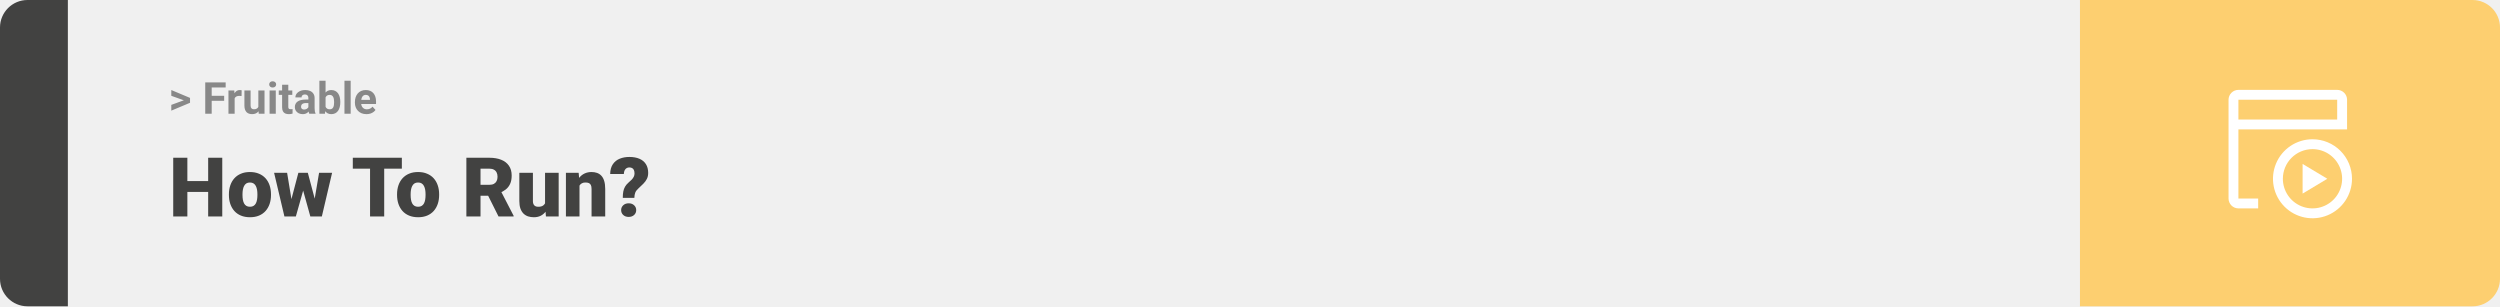
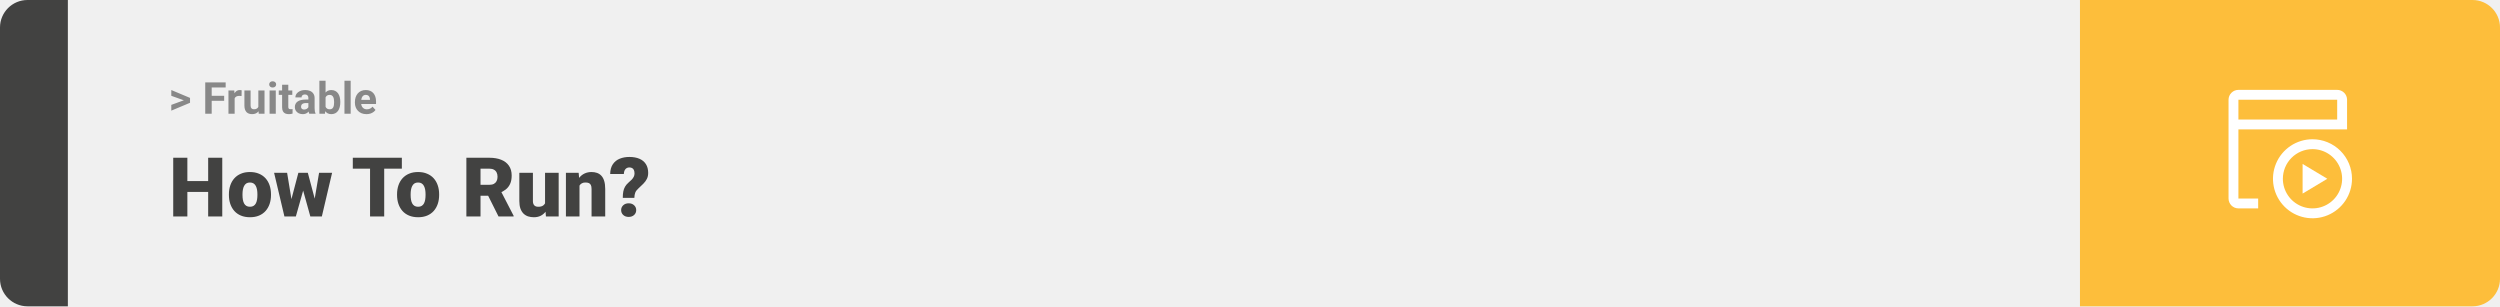
<svg xmlns="http://www.w3.org/2000/svg" width="1363" height="167" viewBox="0 0 1363 167" fill="none">
  <rect width="1363" height="167" rx="15" fill="#F0F0F0" />
  <path d="M0 15C0 6.716 6.716 0 15 0H37V167H15C6.716 167 0 160.284 0 152V15Z" fill="#424241" />
  <path d="M100.906 54.922L93.394 52.238V49.086L103.602 53.375V55.637L100.906 54.922ZM93.394 57.172L100.918 54.43L103.602 53.785V56.035L93.394 60.324V57.172ZM115.414 44.938V62H111.898V44.938H115.414ZM122.211 52.227V54.969H114.453V52.227H122.211ZM123.031 44.938V47.691H114.453V44.938H123.031ZM127.93 52.086V62H124.555V49.32H127.73L127.93 52.086ZM131.75 49.238L131.691 52.367C131.527 52.344 131.328 52.324 131.094 52.309C130.867 52.285 130.66 52.273 130.473 52.273C129.996 52.273 129.582 52.336 129.23 52.461C128.887 52.578 128.598 52.754 128.363 52.988C128.137 53.223 127.965 53.508 127.848 53.844C127.738 54.18 127.676 54.562 127.66 54.992L126.98 54.781C126.98 53.961 127.062 53.207 127.227 52.52C127.391 51.824 127.629 51.219 127.941 50.703C128.262 50.188 128.652 49.789 129.113 49.508C129.574 49.227 130.102 49.086 130.695 49.086C130.883 49.086 131.074 49.102 131.27 49.133C131.465 49.156 131.625 49.191 131.75 49.238ZM140.844 58.965V49.32H144.219V62H141.043L140.844 58.965ZM141.219 56.363L142.215 56.34C142.215 57.184 142.117 57.969 141.922 58.695C141.727 59.414 141.434 60.039 141.043 60.57C140.652 61.094 140.16 61.504 139.566 61.801C138.973 62.09 138.273 62.234 137.469 62.234C136.852 62.234 136.281 62.148 135.758 61.977C135.242 61.797 134.797 61.52 134.422 61.145C134.055 60.762 133.766 60.273 133.555 59.68C133.352 59.078 133.25 58.355 133.25 57.512V49.32H136.625V57.535C136.625 57.91 136.668 58.227 136.754 58.484C136.848 58.742 136.977 58.953 137.141 59.117C137.305 59.281 137.496 59.398 137.715 59.469C137.941 59.539 138.191 59.574 138.465 59.574C139.16 59.574 139.707 59.434 140.105 59.152C140.512 58.871 140.797 58.488 140.961 58.004C141.133 57.512 141.219 56.965 141.219 56.363ZM150.359 49.32V62H146.973V49.32H150.359ZM146.762 46.016C146.762 45.523 146.934 45.117 147.277 44.797C147.621 44.477 148.082 44.316 148.66 44.316C149.23 44.316 149.688 44.477 150.031 44.797C150.383 45.117 150.559 45.523 150.559 46.016C150.559 46.508 150.383 46.914 150.031 47.234C149.688 47.555 149.23 47.715 148.66 47.715C148.082 47.715 147.621 47.555 147.277 47.234C146.934 46.914 146.762 46.508 146.762 46.016ZM159.359 49.32V51.711H151.977V49.32H159.359ZM153.805 46.191H157.18V58.18C157.18 58.547 157.227 58.828 157.32 59.023C157.422 59.219 157.57 59.355 157.766 59.434C157.961 59.504 158.207 59.539 158.504 59.539C158.715 59.539 158.902 59.531 159.066 59.516C159.238 59.492 159.383 59.469 159.5 59.445L159.512 61.93C159.223 62.023 158.91 62.098 158.574 62.152C158.238 62.207 157.867 62.234 157.461 62.234C156.719 62.234 156.07 62.113 155.516 61.871C154.969 61.621 154.547 61.223 154.25 60.676C153.953 60.129 153.805 59.41 153.805 58.52V46.191ZM168.125 59.141V53.492C168.125 53.086 168.059 52.738 167.926 52.449C167.793 52.152 167.586 51.922 167.305 51.758C167.031 51.594 166.676 51.512 166.238 51.512C165.863 51.512 165.539 51.578 165.266 51.711C164.992 51.836 164.781 52.02 164.633 52.262C164.484 52.496 164.41 52.773 164.41 53.094H161.035C161.035 52.555 161.16 52.043 161.41 51.559C161.66 51.074 162.023 50.648 162.5 50.281C162.977 49.906 163.543 49.613 164.199 49.402C164.863 49.191 165.605 49.086 166.426 49.086C167.41 49.086 168.285 49.25 169.051 49.578C169.816 49.906 170.418 50.398 170.855 51.055C171.301 51.711 171.523 52.531 171.523 53.516V58.941C171.523 59.637 171.566 60.207 171.652 60.652C171.738 61.09 171.863 61.473 172.027 61.801V62H168.617C168.453 61.656 168.328 61.227 168.242 60.711C168.164 60.188 168.125 59.664 168.125 59.141ZM168.57 54.277L168.594 56.188H166.707C166.262 56.188 165.875 56.238 165.547 56.34C165.219 56.441 164.949 56.586 164.738 56.773C164.527 56.953 164.371 57.164 164.27 57.406C164.176 57.648 164.129 57.914 164.129 58.203C164.129 58.492 164.195 58.754 164.328 58.988C164.461 59.215 164.652 59.395 164.902 59.527C165.152 59.652 165.445 59.715 165.781 59.715C166.289 59.715 166.73 59.613 167.105 59.41C167.48 59.207 167.77 58.957 167.973 58.66C168.184 58.363 168.293 58.082 168.301 57.816L169.191 59.246C169.066 59.566 168.895 59.898 168.676 60.242C168.465 60.586 168.195 60.91 167.867 61.215C167.539 61.512 167.145 61.758 166.684 61.953C166.223 62.141 165.676 62.234 165.043 62.234C164.238 62.234 163.508 62.074 162.852 61.754C162.203 61.426 161.688 60.977 161.305 60.406C160.93 59.828 160.742 59.172 160.742 58.438C160.742 57.773 160.867 57.184 161.117 56.668C161.367 56.152 161.734 55.719 162.219 55.367C162.711 55.008 163.324 54.738 164.059 54.559C164.793 54.371 165.645 54.277 166.613 54.277H168.57ZM174.125 44H177.5V59.094L177.16 62H174.125V44ZM185.527 55.531V55.777C185.527 56.723 185.426 57.59 185.223 58.379C185.027 59.168 184.723 59.852 184.309 60.43C183.895 61 183.379 61.445 182.762 61.766C182.152 62.078 181.434 62.234 180.605 62.234C179.832 62.234 179.16 62.078 178.59 61.766C178.027 61.453 177.555 61.012 177.172 60.441C176.789 59.871 176.48 59.203 176.246 58.438C176.012 57.672 175.836 56.836 175.719 55.93V55.391C175.836 54.484 176.012 53.648 176.246 52.883C176.48 52.117 176.789 51.449 177.172 50.879C177.555 50.309 178.027 49.867 178.59 49.555C179.152 49.242 179.816 49.086 180.582 49.086C181.418 49.086 182.145 49.246 182.762 49.566C183.387 49.879 183.902 50.324 184.309 50.902C184.723 51.473 185.027 52.152 185.223 52.941C185.426 53.723 185.527 54.586 185.527 55.531ZM182.152 55.777V55.531C182.152 55.016 182.113 54.531 182.035 54.078C181.965 53.617 181.84 53.215 181.66 52.871C181.48 52.52 181.234 52.242 180.922 52.039C180.617 51.836 180.223 51.734 179.738 51.734C179.277 51.734 178.887 51.812 178.566 51.969C178.246 52.125 177.98 52.344 177.77 52.625C177.566 52.906 177.414 53.242 177.312 53.633C177.211 54.016 177.148 54.438 177.125 54.898V56.434C177.148 57.051 177.25 57.598 177.43 58.074C177.617 58.543 177.898 58.914 178.273 59.188C178.656 59.453 179.152 59.586 179.762 59.586C180.238 59.586 180.633 59.492 180.945 59.305C181.258 59.117 181.5 58.852 181.672 58.508C181.852 58.164 181.977 57.762 182.047 57.301C182.117 56.832 182.152 56.324 182.152 55.777ZM191.188 44V62H187.801V44H191.188ZM199.812 62.234C198.828 62.234 197.945 62.078 197.164 61.766C196.383 61.445 195.719 61.004 195.172 60.441C194.633 59.879 194.219 59.227 193.93 58.484C193.641 57.734 193.496 56.938 193.496 56.094V55.625C193.496 54.664 193.633 53.785 193.906 52.988C194.18 52.191 194.57 51.5 195.078 50.914C195.594 50.328 196.219 49.879 196.953 49.566C197.688 49.246 198.516 49.086 199.438 49.086C200.336 49.086 201.133 49.234 201.828 49.531C202.523 49.828 203.105 50.25 203.574 50.797C204.051 51.344 204.41 52 204.652 52.766C204.895 53.523 205.016 54.367 205.016 55.297V56.703H194.938V54.453H201.699V54.195C201.699 53.727 201.613 53.309 201.441 52.941C201.277 52.566 201.027 52.27 200.691 52.051C200.355 51.832 199.926 51.723 199.402 51.723C198.957 51.723 198.574 51.82 198.254 52.016C197.934 52.211 197.672 52.484 197.469 52.836C197.273 53.188 197.125 53.602 197.023 54.078C196.93 54.547 196.883 55.062 196.883 55.625V56.094C196.883 56.602 196.953 57.07 197.094 57.5C197.242 57.93 197.449 58.301 197.715 58.613C197.988 58.926 198.316 59.168 198.699 59.34C199.09 59.512 199.531 59.598 200.023 59.598C200.633 59.598 201.199 59.48 201.723 59.246C202.254 59.004 202.711 58.641 203.094 58.156L204.734 59.938C204.469 60.32 204.105 60.688 203.645 61.039C203.191 61.391 202.645 61.68 202.004 61.906C201.363 62.125 200.633 62.234 199.812 62.234Z" fill="#888888" />
  <path d="M115.994 98.708V104.641H99.581V98.708H115.994ZM102.151 86.008V118H94.439V86.008H102.151ZM121.18 86.008V118H113.489V86.008H121.18ZM124.805 106.354V105.893C124.805 104.15 125.054 102.546 125.552 101.081C126.05 99.602 126.783 98.32 127.75 97.236C128.716 96.152 129.91 95.31 131.331 94.709C132.752 94.094 134.393 93.786 136.253 93.786C138.128 93.786 139.776 94.094 141.197 94.709C142.632 95.31 143.833 96.152 144.8 97.236C145.767 98.32 146.5 99.602 146.998 101.081C147.496 102.546 147.745 104.15 147.745 105.893V106.354C147.745 108.083 147.496 109.687 146.998 111.167C146.5 112.631 145.767 113.913 144.8 115.012C143.833 116.096 142.64 116.938 141.219 117.539C139.798 118.139 138.157 118.439 136.297 118.439C134.437 118.439 132.789 118.139 131.353 117.539C129.917 116.938 128.716 116.096 127.75 115.012C126.783 113.913 126.05 112.631 125.552 111.167C125.054 109.687 124.805 108.083 124.805 106.354ZM132.21 105.893V106.354C132.21 107.248 132.276 108.083 132.408 108.859C132.54 109.636 132.759 110.317 133.067 110.903C133.375 111.474 133.792 111.921 134.319 112.243C134.847 112.565 135.506 112.727 136.297 112.727C137.073 112.727 137.718 112.565 138.23 112.243C138.758 111.921 139.175 111.474 139.483 110.903C139.791 110.317 140.01 109.636 140.142 108.859C140.274 108.083 140.34 107.248 140.34 106.354V105.893C140.34 105.029 140.274 104.216 140.142 103.454C140.01 102.678 139.791 101.997 139.483 101.411C139.175 100.81 138.758 100.341 138.23 100.004C137.703 99.668 137.044 99.499 136.253 99.499C135.477 99.499 134.825 99.668 134.297 100.004C133.785 100.341 133.375 100.81 133.067 101.411C132.759 101.997 132.54 102.678 132.408 103.454C132.276 104.216 132.21 105.029 132.21 105.893ZM158.27 110.925L162.664 94.226H167.3L165.652 102.597L161.302 118H157.588L158.27 110.925ZM156.534 94.226L159.258 110.793L159.566 118H155.062L149.437 94.226H156.534ZM171.211 110.441L173.958 94.226H181.055L175.474 118H170.97L171.211 110.441ZM167.828 94.226L172.266 110.881L172.947 118H169.19L164.927 102.641L163.345 94.226H167.828ZM209.466 86.008V118H201.753V86.008H209.466ZM219.09 86.008V91.962H192.349V86.008H219.09ZM216.475 106.354V105.893C216.475 104.15 216.724 102.546 217.222 101.081C217.72 99.602 218.453 98.32 219.419 97.236C220.386 96.152 221.58 95.31 223.001 94.709C224.422 94.094 226.062 93.786 227.923 93.786C229.798 93.786 231.446 94.094 232.867 94.709C234.302 95.31 235.503 96.152 236.47 97.236C237.437 98.32 238.169 99.602 238.667 101.081C239.166 102.546 239.415 104.15 239.415 105.893V106.354C239.415 108.083 239.166 109.687 238.667 111.167C238.169 112.631 237.437 113.913 236.47 115.012C235.503 116.096 234.31 116.938 232.889 117.539C231.468 118.139 229.827 118.439 227.967 118.439C226.106 118.439 224.458 118.139 223.023 117.539C221.587 116.938 220.386 116.096 219.419 115.012C218.453 113.913 217.72 112.631 217.222 111.167C216.724 109.687 216.475 108.083 216.475 106.354ZM223.88 105.893V106.354C223.88 107.248 223.946 108.083 224.078 108.859C224.209 109.636 224.429 110.317 224.737 110.903C225.044 111.474 225.462 111.921 225.989 112.243C226.517 112.565 227.176 112.727 227.967 112.727C228.743 112.727 229.388 112.565 229.9 112.243C230.428 111.921 230.845 111.474 231.153 110.903C231.46 110.317 231.68 109.636 231.812 108.859C231.944 108.083 232.01 107.248 232.01 106.354V105.893C232.01 105.029 231.944 104.216 231.812 103.454C231.68 102.678 231.46 101.997 231.153 101.411C230.845 100.81 230.428 100.341 229.9 100.004C229.373 99.668 228.714 99.499 227.923 99.499C227.146 99.499 226.495 99.668 225.967 100.004C225.455 100.341 225.044 100.81 224.737 101.411C224.429 101.997 224.209 102.678 224.078 103.454C223.946 104.216 223.88 105.029 223.88 105.893ZM254.268 86.008H266.858C269.319 86.008 271.458 86.374 273.274 87.106C275.091 87.839 276.49 88.923 277.471 90.358C278.467 91.794 278.965 93.566 278.965 95.676C278.965 97.507 278.68 99.038 278.108 100.268C277.537 101.499 276.739 102.517 275.713 103.322C274.703 104.113 273.523 104.765 272.176 105.278L269.649 106.706H259.08L259.036 100.751H266.858C267.84 100.751 268.653 100.576 269.297 100.224C269.942 99.873 270.425 99.374 270.748 98.73C271.084 98.071 271.253 97.287 271.253 96.379C271.253 95.456 271.084 94.665 270.748 94.006C270.411 93.347 269.913 92.841 269.253 92.49C268.609 92.138 267.811 91.962 266.858 91.962H261.98V118H254.268V86.008ZM271.78 118L264.705 103.85L272.879 103.806L280.042 117.67V118H271.78ZM297.159 112.221V94.226H304.585V118H297.642L297.159 112.221ZM297.862 107.387L299.795 107.343C299.795 108.94 299.605 110.419 299.224 111.782C298.843 113.129 298.279 114.301 297.532 115.297C296.8 116.293 295.892 117.07 294.808 117.626C293.738 118.168 292.5 118.439 291.094 118.439C289.922 118.439 288.846 118.278 287.864 117.956C286.897 117.619 286.062 117.099 285.359 116.396C284.656 115.678 284.107 114.763 283.711 113.649C283.331 112.521 283.14 111.174 283.14 109.606V94.226H290.545V109.65C290.545 110.178 290.611 110.632 290.743 111.013C290.875 111.394 291.065 111.716 291.314 111.979C291.563 112.229 291.871 112.419 292.237 112.551C292.618 112.668 293.05 112.727 293.533 112.727C294.646 112.727 295.518 112.492 296.148 112.023C296.778 111.555 297.217 110.917 297.466 110.112C297.73 109.306 297.862 108.398 297.862 107.387ZM315.945 99.301V118H308.541V94.226H315.484L315.945 99.301ZM315.066 105.3L313.331 105.344C313.331 103.527 313.55 101.909 313.99 100.488C314.429 99.052 315.052 97.836 315.857 96.84C316.663 95.844 317.623 95.09 318.736 94.577C319.864 94.05 321.116 93.786 322.493 93.786C323.592 93.786 324.595 93.947 325.503 94.269C326.426 94.592 327.217 95.112 327.876 95.83C328.55 96.547 329.063 97.499 329.415 98.686C329.781 99.858 329.964 101.308 329.964 103.037V118H322.515V103.015C322.515 102.062 322.383 101.337 322.12 100.839C321.856 100.327 321.475 99.975 320.977 99.785C320.479 99.594 319.871 99.499 319.153 99.499C318.392 99.499 317.747 99.645 317.22 99.939C316.692 100.231 316.268 100.642 315.945 101.169C315.638 101.682 315.411 102.29 315.264 102.993C315.132 103.696 315.066 104.465 315.066 105.3ZM345.85 107.871H339.544C339.544 106.582 339.632 105.446 339.808 104.465C339.998 103.469 340.32 102.575 340.774 101.784C341.229 100.993 341.844 100.261 342.62 99.587C343.309 99.016 343.902 98.466 344.4 97.939C344.898 97.412 345.279 96.877 345.542 96.335C345.806 95.793 345.938 95.214 345.938 94.599C345.938 93.837 345.828 93.215 345.608 92.731C345.403 92.248 345.088 91.889 344.664 91.655C344.253 91.406 343.733 91.281 343.104 91.281C342.591 91.281 342.107 91.406 341.653 91.655C341.214 91.904 340.855 92.292 340.577 92.819C340.298 93.332 340.145 94.013 340.115 94.863H332.667C332.71 92.68 333.194 90.908 334.117 89.545C335.054 88.168 336.299 87.165 337.852 86.535C339.419 85.891 341.17 85.568 343.104 85.568C345.242 85.568 347.081 85.898 348.619 86.557C350.157 87.216 351.336 88.198 352.156 89.501C352.977 90.79 353.387 92.38 353.387 94.269C353.387 95.529 353.145 96.628 352.662 97.565C352.193 98.488 351.556 99.353 350.75 100.158C349.959 100.949 349.073 101.799 348.091 102.707C347.242 103.454 346.663 104.216 346.355 104.992C346.048 105.754 345.879 106.713 345.85 107.871ZM338.643 114.55C338.643 113.496 339.024 112.617 339.786 111.914C340.547 111.196 341.536 110.837 342.752 110.837C343.968 110.837 344.957 111.196 345.718 111.914C346.48 112.617 346.861 113.496 346.861 114.55C346.861 115.605 346.48 116.491 345.718 117.209C344.957 117.912 343.968 118.264 342.752 118.264C341.536 118.264 340.547 117.912 339.786 117.209C339.024 116.491 338.643 115.605 338.643 114.55Z" fill="#424241" />
-   <path d="M1363 15C1363 6.716 1356.28 0 1348 0H1134V167H1348C1356.28 167 1363 160.284 1363 152V15Z" fill="#FDCF70" />
+   <path d="M1363 15C1363 6.716 1356.28 0 1348 0H1134V167H1348C1356.28 167 1363 160.284 1363 152V15Z" fill="#FDBE3B" />
  <path d="M1260.77 81.308C1263.96 81.308 1267.09 82.255 1269.74 84.03C1272.4 85.805 1274.47 88.328 1275.69 91.28C1276.92 94.232 1277.24 97.48 1276.61 100.613C1275.99 103.747 1274.45 106.625 1272.19 108.884C1269.93 111.143 1267.05 112.682 1263.92 113.305C1260.79 113.928 1257.54 113.608 1254.59 112.386C1251.64 111.163 1249.11 109.093 1247.34 106.436C1245.56 103.78 1244.62 100.657 1244.62 97.462C1244.62 93.177 1246.32 89.069 1249.35 86.039C1252.38 83.01 1256.48 81.308 1260.77 81.308ZM1260.77 75.923C1256.51 75.923 1252.35 77.186 1248.8 79.553C1245.26 81.92 1242.5 85.284 1240.87 89.219C1239.24 93.155 1238.81 97.486 1239.64 101.664C1240.48 105.842 1242.53 109.679 1245.54 112.692C1248.55 115.704 1252.39 117.755 1256.57 118.586C1260.75 119.417 1265.08 118.991 1269.01 117.361C1272.95 115.73 1276.31 112.97 1278.68 109.428C1281.04 105.886 1282.31 101.722 1282.31 97.462C1282.31 91.749 1280.04 86.271 1276 82.232C1271.96 78.192 1266.48 75.923 1260.77 75.923Z" fill="white" />
  <path d="M1274.23 49H1220.38C1218.96 49 1217.59 49.567 1216.58 50.577C1215.57 51.587 1215 52.956 1215 54.385V108.231C1215 109.659 1215.57 111.028 1216.58 112.038C1217.59 113.048 1218.96 113.615 1220.38 113.615H1231.15V108.231H1220.38V70.538H1279.62V54.385C1279.62 52.956 1279.05 51.587 1278.04 50.577C1277.03 49.567 1275.66 49 1274.23 49ZM1220.38 65.154V54.385H1274.23V65.154H1220.38Z" fill="white" />
  <path d="M1255.38 89.385V105.539L1268.85 97.462L1255.38 89.385Z" fill="white" />
</svg>
